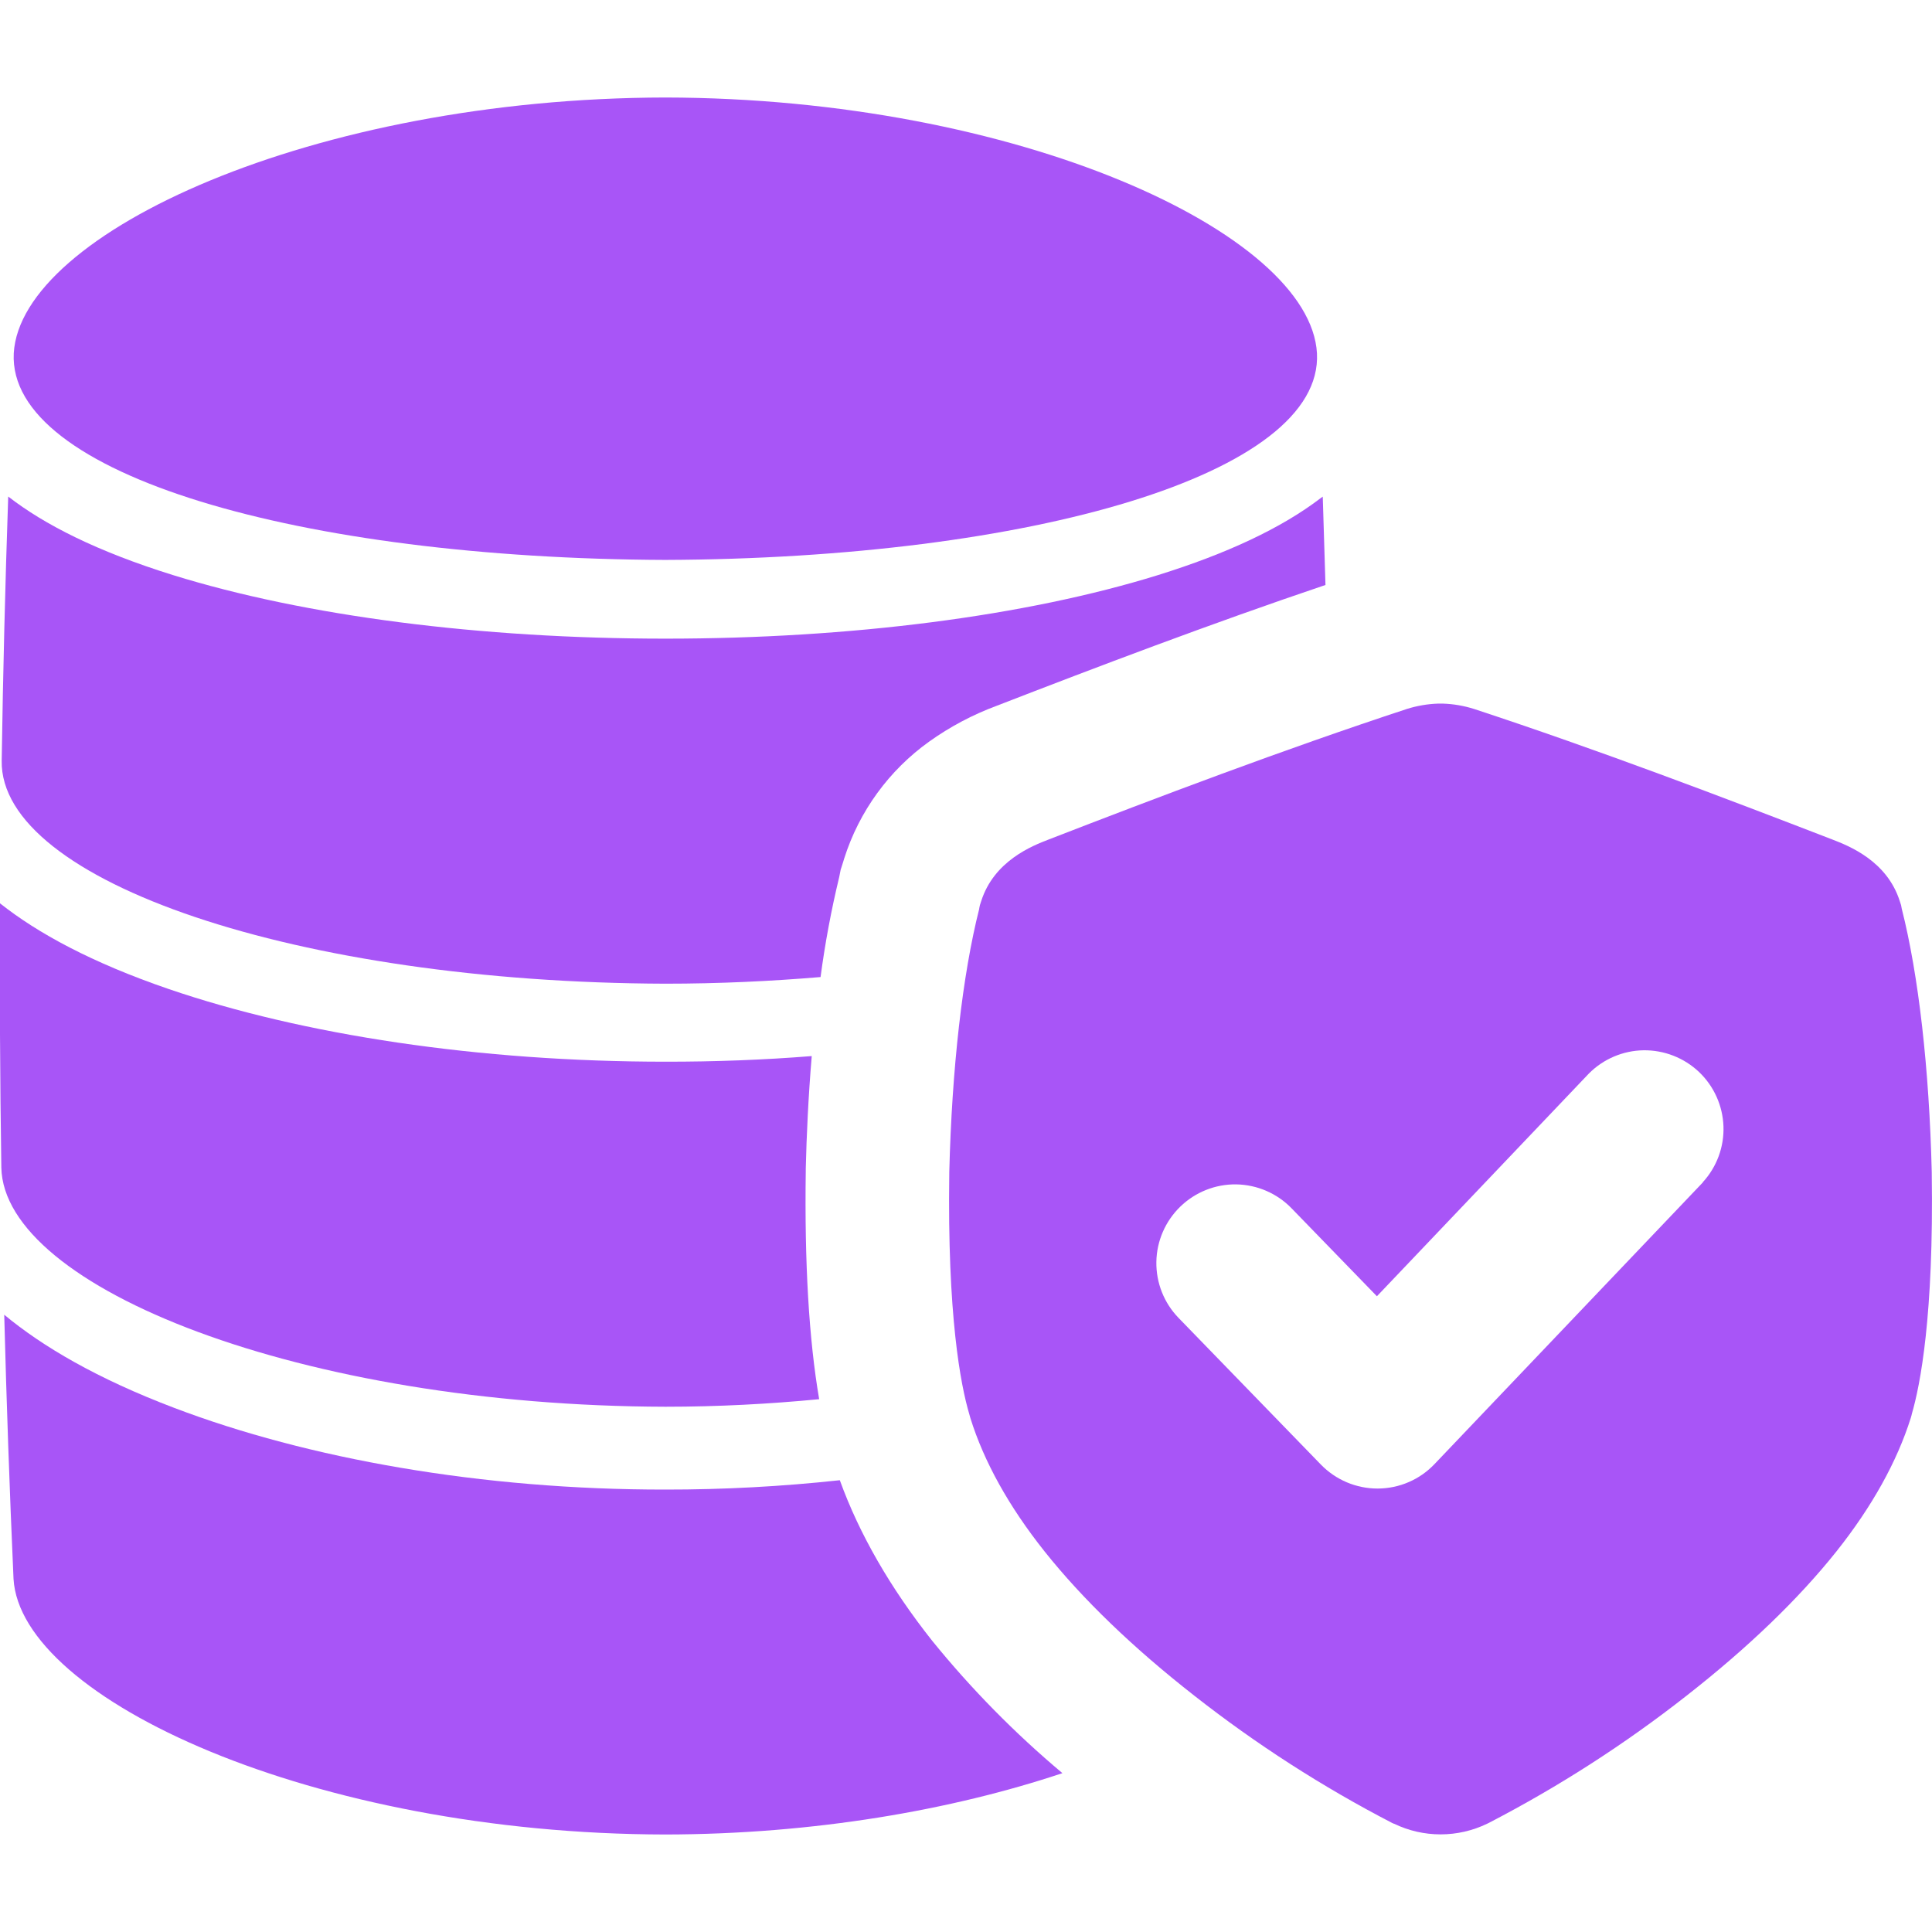
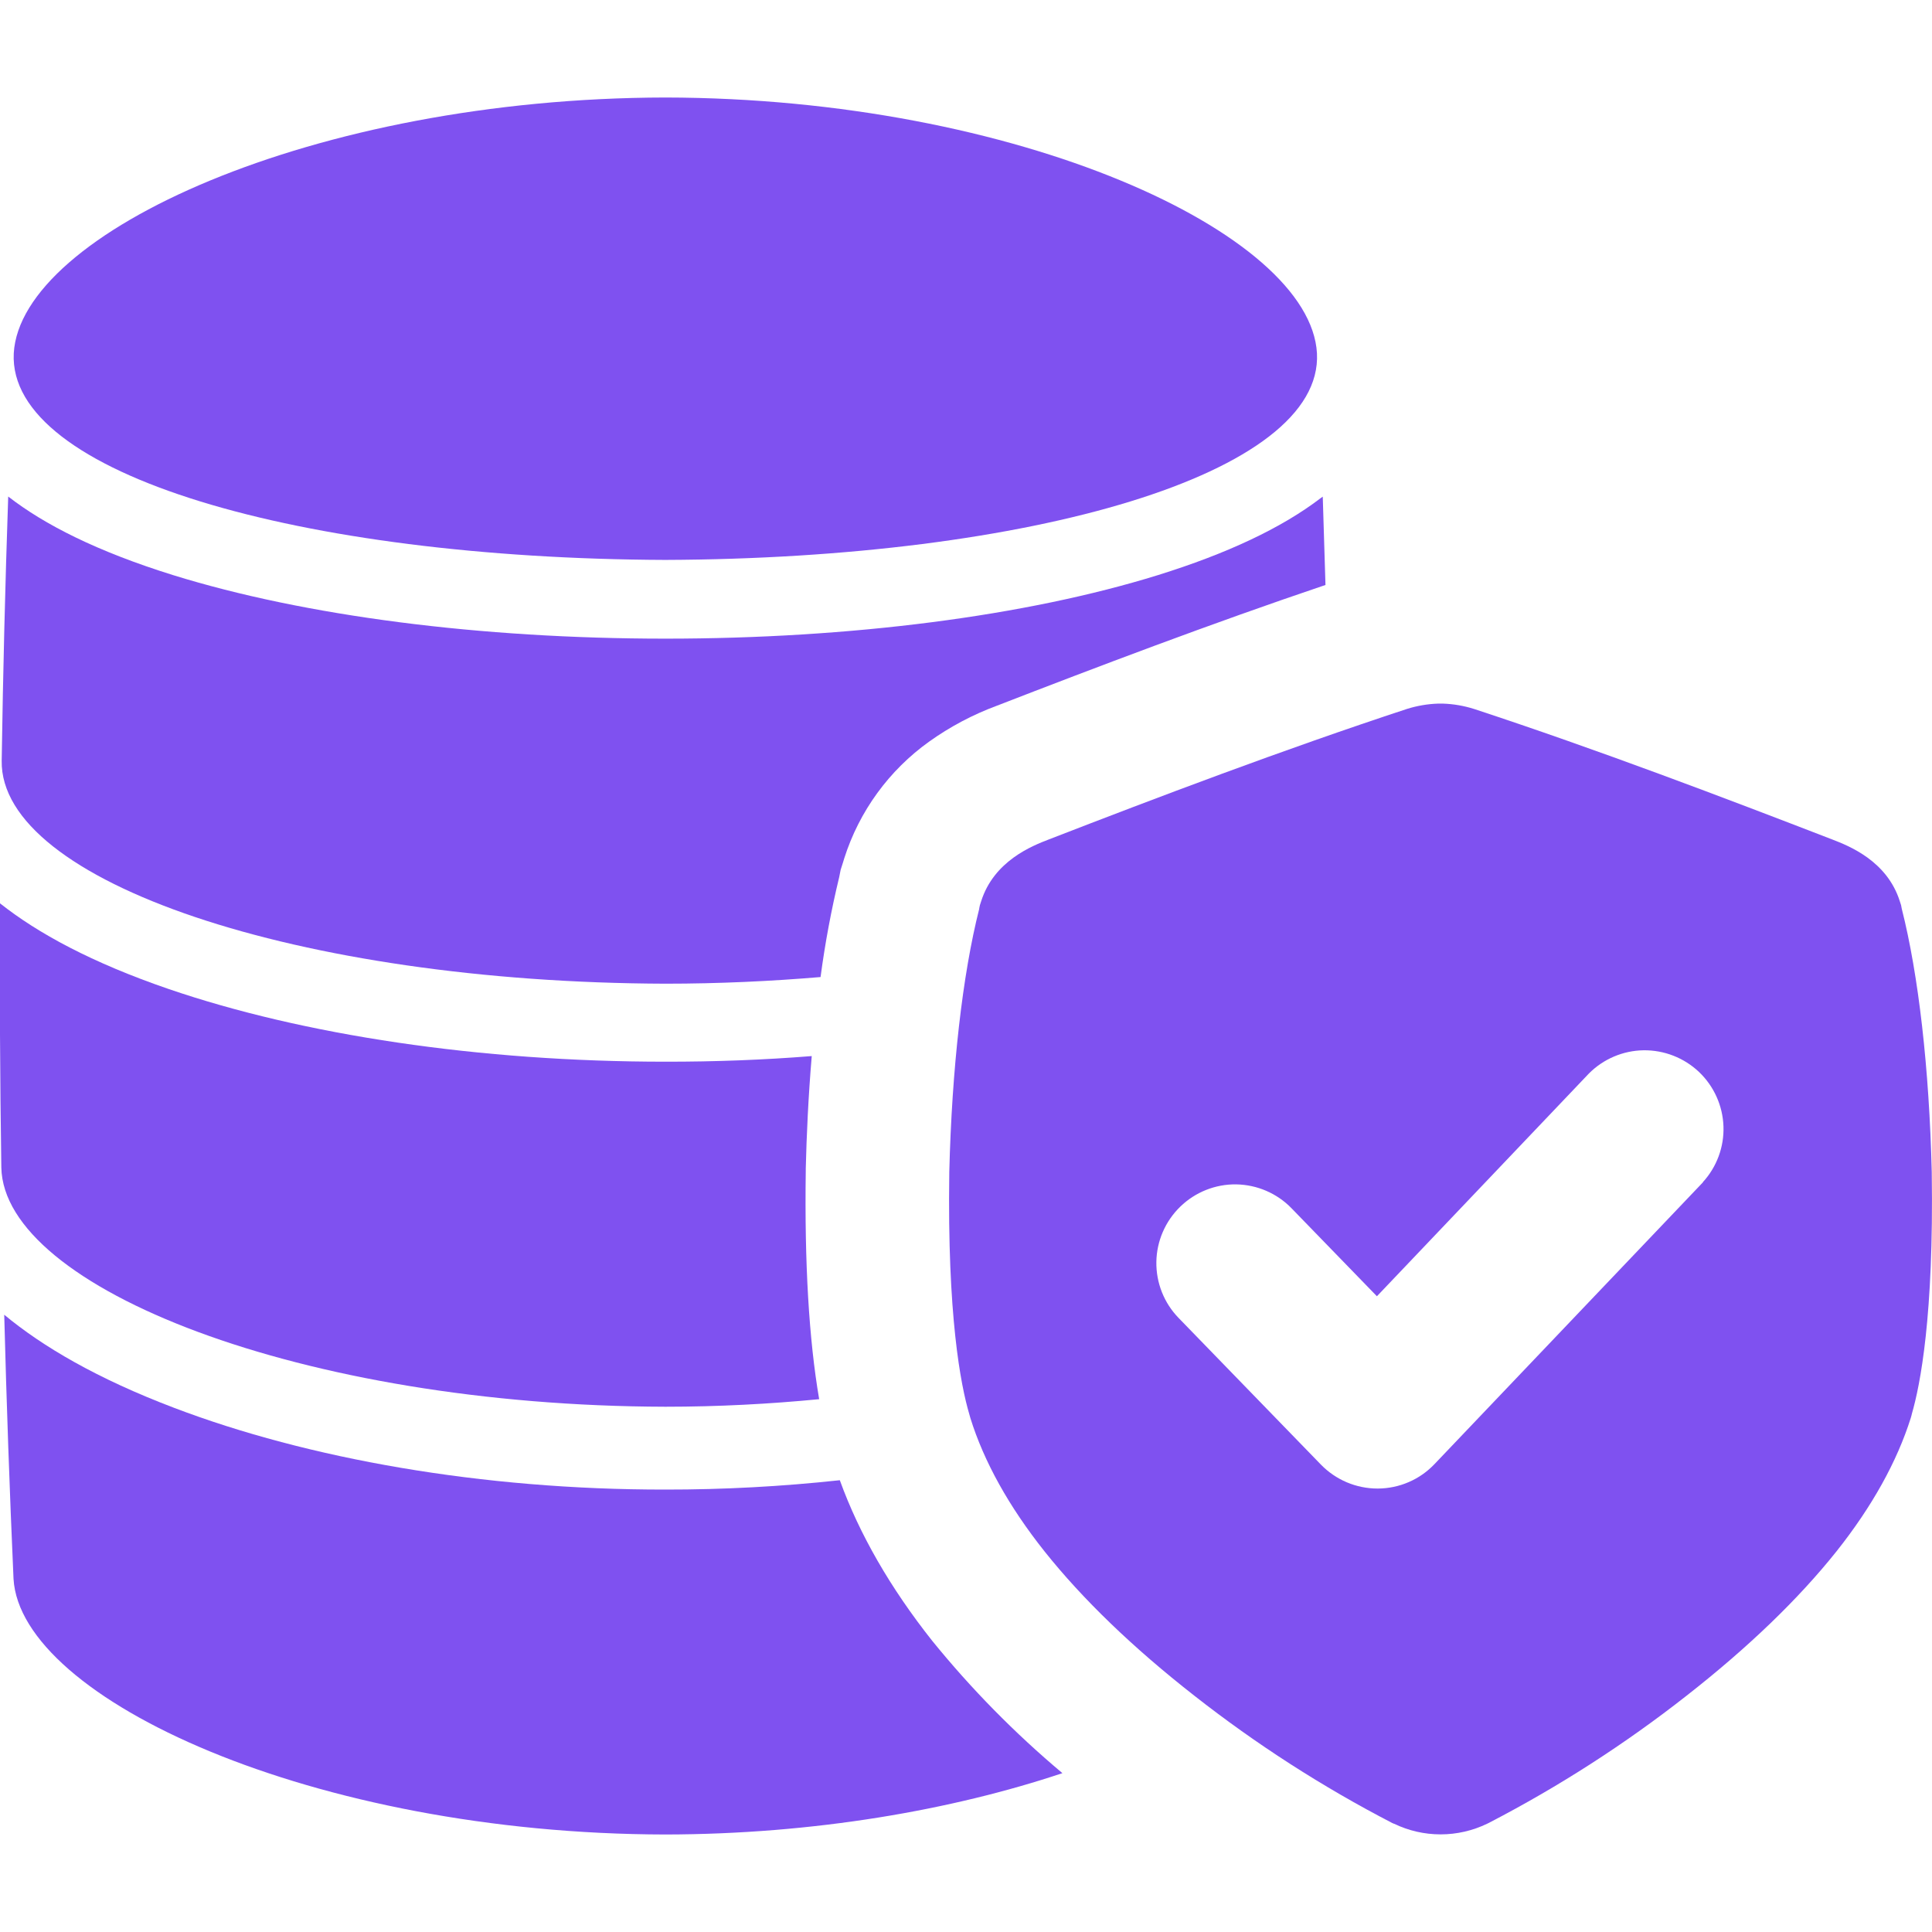
<svg xmlns="http://www.w3.org/2000/svg" width="32" height="32" viewBox="0 0 32 32" fill="none">
  <g clip-path="url(#clip0_16_308)">
-     <path d="M21.813 5.851C21.918 7.856 17.063 9.251 11.019 9.274C4.976 9.25 0.125 7.857 0.228 5.851C0.34 3.859 5.193 1.625 11.021 1.615C16.85 1.625 21.703 3.859 21.813 5.851Z" fill="#A855F7" />
-     <path d="M13.9 14.527L13.924 14.406L13.964 14.281L13.983 14.218C14.231 13.437 14.726 12.757 15.393 12.281C15.738 12.035 16.114 11.836 16.511 11.689C18.148 11.055 20.049 10.332 21.954 9.689C21.94 9.201 21.925 8.714 21.909 8.226L21.875 8.25C21.227 8.746 20.319 9.171 19.178 9.526C16.996 10.203 14.092 10.578 11.023 10.578C7.954 10.578 5.051 10.203 2.868 9.526C1.609 9.134 0.734 8.689 0.136 8.224C0.086 9.683 0.05 11.141 0.028 12.599C-0.006 14.599 4.938 16.274 11.023 16.293C11.908 16.293 12.767 16.252 13.591 16.183C13.665 15.626 13.768 15.073 13.9 14.527Z" fill="#A855F7" />
-     <path d="M13.346 19.392V19.356C13.359 18.813 13.388 18.169 13.445 17.492C12.655 17.555 11.844 17.586 11.021 17.585C7.936 17.585 5.016 17.141 2.799 16.383C1.52 15.945 0.625 15.457 5.42772e-05 14.962C-0.007 16.42 0 17.878 0.022 19.337C0.061 21.333 5.005 23.285 11.022 23.3C11.897 23.3 12.749 23.254 13.568 23.175C13.398 22.183 13.324 20.917 13.346 19.392Z" fill="#A855F7" />
-     <path d="M15.438 27.174C14.75 26.305 14.234 25.413 13.91 24.517C12.95 24.621 11.985 24.673 11.019 24.672C7.977 24.675 5.094 24.159 2.883 23.318C1.606 22.833 0.703 22.302 0.07 21.776C0.108 23.235 0.159 24.693 0.224 26.151C0.34 28.141 5.193 30.375 11.021 30.385C13.482 30.381 15.768 29.98 17.597 29.369C16.809 28.708 16.086 27.973 15.438 27.174Z" fill="#A855F7" />
-     <path d="M31.996 19.428V19.416C31.954 17.696 31.777 16.146 31.499 15.051L31.488 14.993L31.468 14.931C31.256 14.256 30.619 14.009 30.347 13.904C28.566 13.216 26.469 12.418 24.416 11.743C24.249 11.69 24.076 11.66 23.901 11.654H23.859H23.817C23.643 11.66 23.47 11.69 23.304 11.742C21.249 12.418 19.152 13.214 17.371 13.904C17.099 14.009 16.462 14.257 16.25 14.931L16.23 14.993L16.219 15.046V15.053C15.942 16.146 15.766 17.696 15.723 19.416V19.428C15.689 21.789 15.911 22.939 16.054 23.421L16.073 23.489C16.298 24.211 16.711 24.954 17.301 25.696C17.931 26.487 18.766 27.292 19.783 28.087C20.808 28.891 21.905 29.597 23.062 30.196L23.088 30.207H23.091C23.331 30.323 23.594 30.383 23.861 30.383C24.129 30.383 24.394 30.322 24.635 30.205L24.66 30.193L24.673 30.186C25.823 29.589 26.916 28.886 27.935 28.086C28.954 27.289 29.79 26.484 30.42 25.693C31.009 24.951 31.42 24.209 31.648 23.487L31.66 23.445L31.666 23.419C31.805 22.942 32.031 21.792 31.996 19.428ZM28.205 19.584L23.76 24.25C23.639 24.377 23.494 24.479 23.333 24.548C23.172 24.618 22.998 24.654 22.823 24.655H22.817C22.642 24.655 22.469 24.62 22.308 24.552C22.147 24.484 22.001 24.384 21.879 24.259L19.521 21.829C19.28 21.581 19.148 21.248 19.153 20.902C19.158 20.556 19.301 20.227 19.549 19.986C19.797 19.745 20.131 19.612 20.476 19.617C20.822 19.623 21.152 19.765 21.392 20.013L22.806 21.47L26.316 17.782C26.556 17.54 26.882 17.401 27.223 17.396C27.565 17.392 27.894 17.521 28.142 17.756C28.389 17.992 28.534 18.315 28.546 18.656C28.558 18.997 28.435 19.329 28.204 19.581L28.205 19.584Z" fill="#A855F7" />
+     <path d="M21.813 5.851C21.918 7.856 17.063 9.251 11.019 9.274C4.976 9.25 0.125 7.857 0.228 5.851C0.34 3.859 5.193 1.625 11.021 1.615C16.85 1.625 21.703 3.859 21.813 5.851Z" fill="#7F51F0" />
+     <path d="M13.9 14.527L13.924 14.406L13.964 14.281L13.983 14.218C14.231 13.437 14.726 12.757 15.393 12.281C15.738 12.035 16.114 11.836 16.511 11.689C18.148 11.055 20.049 10.332 21.954 9.689C21.94 9.201 21.925 8.714 21.909 8.226L21.875 8.25C21.227 8.746 20.319 9.171 19.178 9.526C16.996 10.203 14.092 10.578 11.023 10.578C7.954 10.578 5.051 10.203 2.868 9.526C1.609 9.134 0.734 8.689 0.136 8.224C0.086 9.683 0.05 11.141 0.028 12.599C-0.006 14.599 4.938 16.274 11.023 16.293C11.908 16.293 12.767 16.252 13.591 16.183C13.665 15.626 13.768 15.073 13.9 14.527Z" fill="#7F51F0" />
+     <path d="M13.346 19.392V19.356C13.359 18.813 13.388 18.169 13.445 17.492C12.655 17.555 11.844 17.586 11.021 17.585C7.936 17.585 5.016 17.141 2.799 16.383C1.52 15.945 0.625 15.457 5.42772e-05 14.962C-0.007 16.42 0 17.878 0.022 19.337C0.061 21.333 5.005 23.285 11.022 23.3C11.897 23.3 12.749 23.254 13.568 23.175C13.398 22.183 13.324 20.917 13.346 19.392Z" fill="#7F51F0" />
+     <path d="M15.438 27.174C14.75 26.305 14.234 25.413 13.91 24.517C12.95 24.621 11.985 24.673 11.019 24.672C7.977 24.675 5.094 24.159 2.883 23.318C1.606 22.833 0.703 22.302 0.07 21.776C0.108 23.235 0.159 24.693 0.224 26.151C0.34 28.141 5.193 30.375 11.021 30.385C13.482 30.381 15.768 29.98 17.597 29.369C16.809 28.708 16.086 27.973 15.438 27.174Z" fill="#7F51F0" />
+     <path d="M31.996 19.428V19.416C31.954 17.696 31.777 16.146 31.499 15.051L31.488 14.993L31.468 14.931C31.256 14.256 30.619 14.009 30.347 13.904C28.566 13.216 26.469 12.418 24.416 11.743C24.249 11.69 24.076 11.66 23.901 11.654H23.859H23.817C23.643 11.66 23.47 11.69 23.304 11.742C21.249 12.418 19.152 13.214 17.371 13.904C17.099 14.009 16.462 14.257 16.25 14.931L16.23 14.993L16.219 15.046V15.053C15.942 16.146 15.766 17.696 15.723 19.416V19.428C15.689 21.789 15.911 22.939 16.054 23.421L16.073 23.489C16.298 24.211 16.711 24.954 17.301 25.696C17.931 26.487 18.766 27.292 19.783 28.087C20.808 28.891 21.905 29.597 23.062 30.196L23.088 30.207H23.091C23.331 30.323 23.594 30.383 23.861 30.383C24.129 30.383 24.394 30.322 24.635 30.205L24.66 30.193L24.673 30.186C25.823 29.589 26.916 28.886 27.935 28.086C28.954 27.289 29.79 26.484 30.42 25.693C31.009 24.951 31.42 24.209 31.648 23.487L31.66 23.445L31.666 23.419C31.805 22.942 32.031 21.792 31.996 19.428ZM28.205 19.584L23.76 24.25C23.639 24.377 23.494 24.479 23.333 24.548C23.172 24.618 22.998 24.654 22.823 24.655H22.817C22.642 24.655 22.469 24.62 22.308 24.552C22.147 24.484 22.001 24.384 21.879 24.259L19.521 21.829C19.28 21.581 19.148 21.248 19.153 20.902C19.158 20.556 19.301 20.227 19.549 19.986C19.797 19.745 20.131 19.612 20.476 19.617C20.822 19.623 21.152 19.765 21.392 20.013L22.806 21.47L26.316 17.782C26.556 17.54 26.882 17.401 27.223 17.396C27.565 17.392 27.894 17.521 28.142 17.756C28.389 17.992 28.534 18.315 28.546 18.656C28.558 18.997 28.435 19.329 28.204 19.581L28.205 19.584Z" fill="#7F51F0" />
  </g>
  <defs>
    <clipPath id="clip0_16_308">
-       <rect width="32" height="32" fill="#A855F7" />
+       <rect width="32" height="32" fill="#7F51F0" />
    </clipPath>
  </defs>
</svg>
